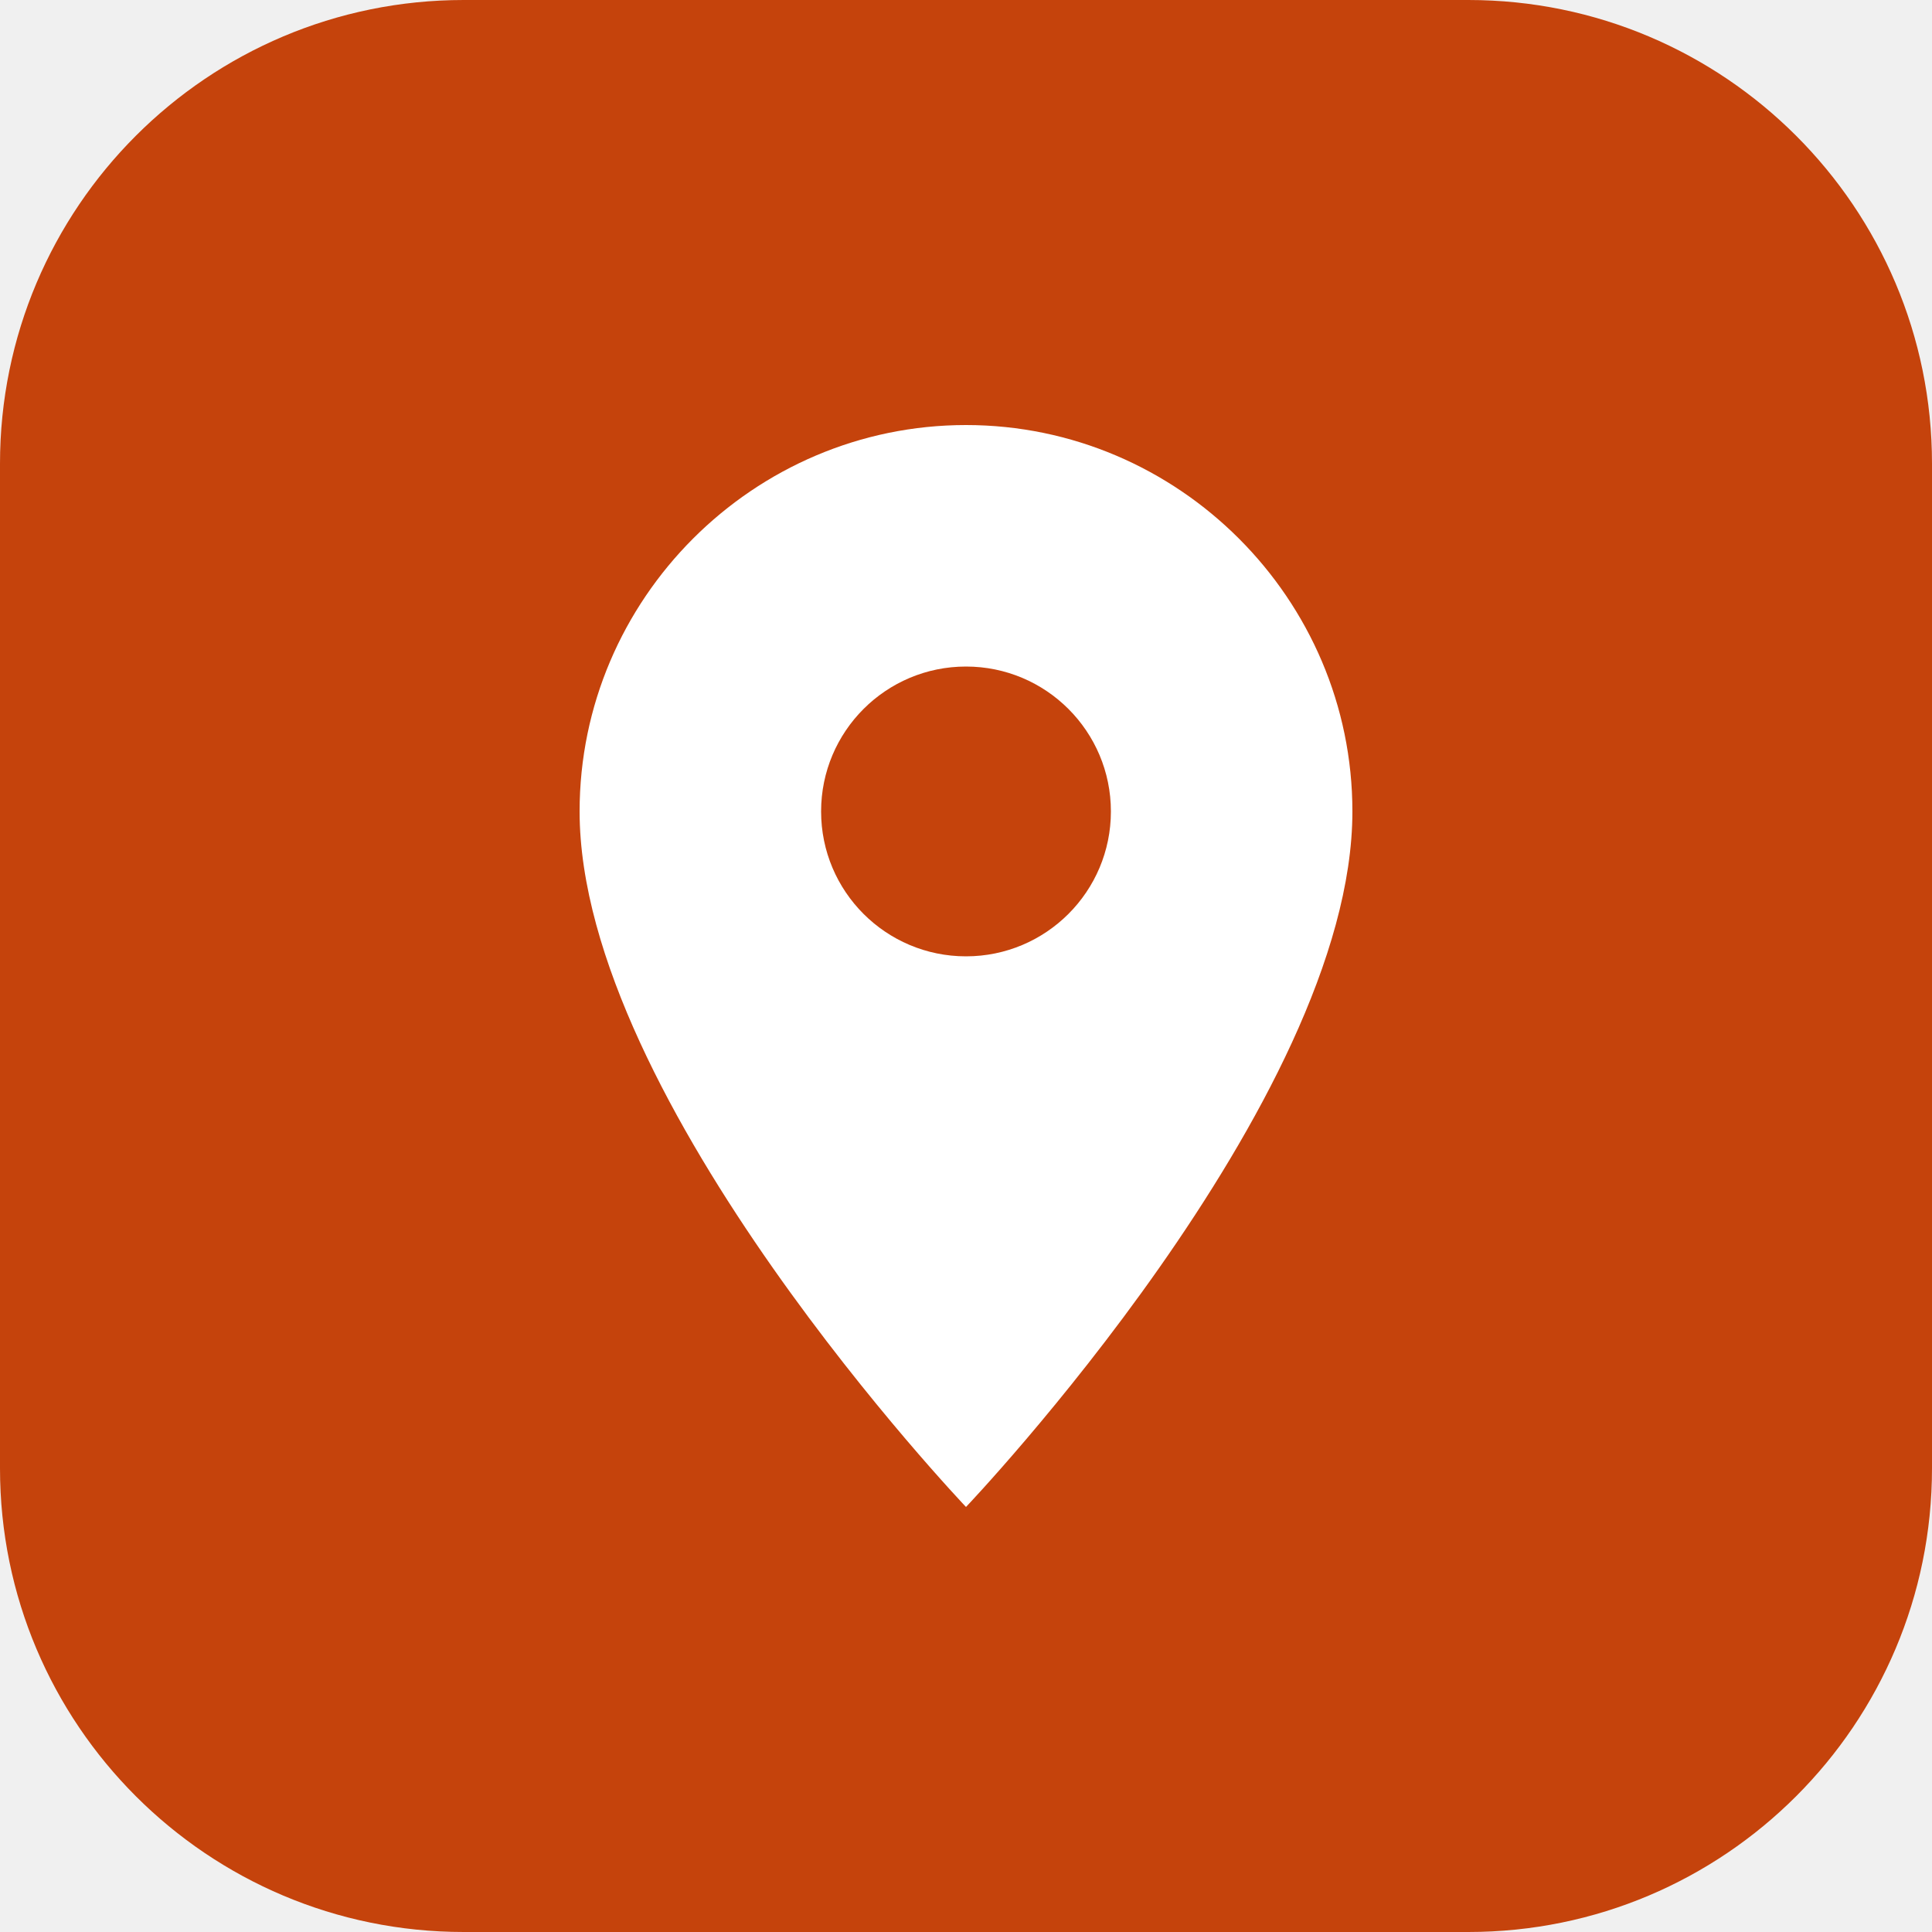
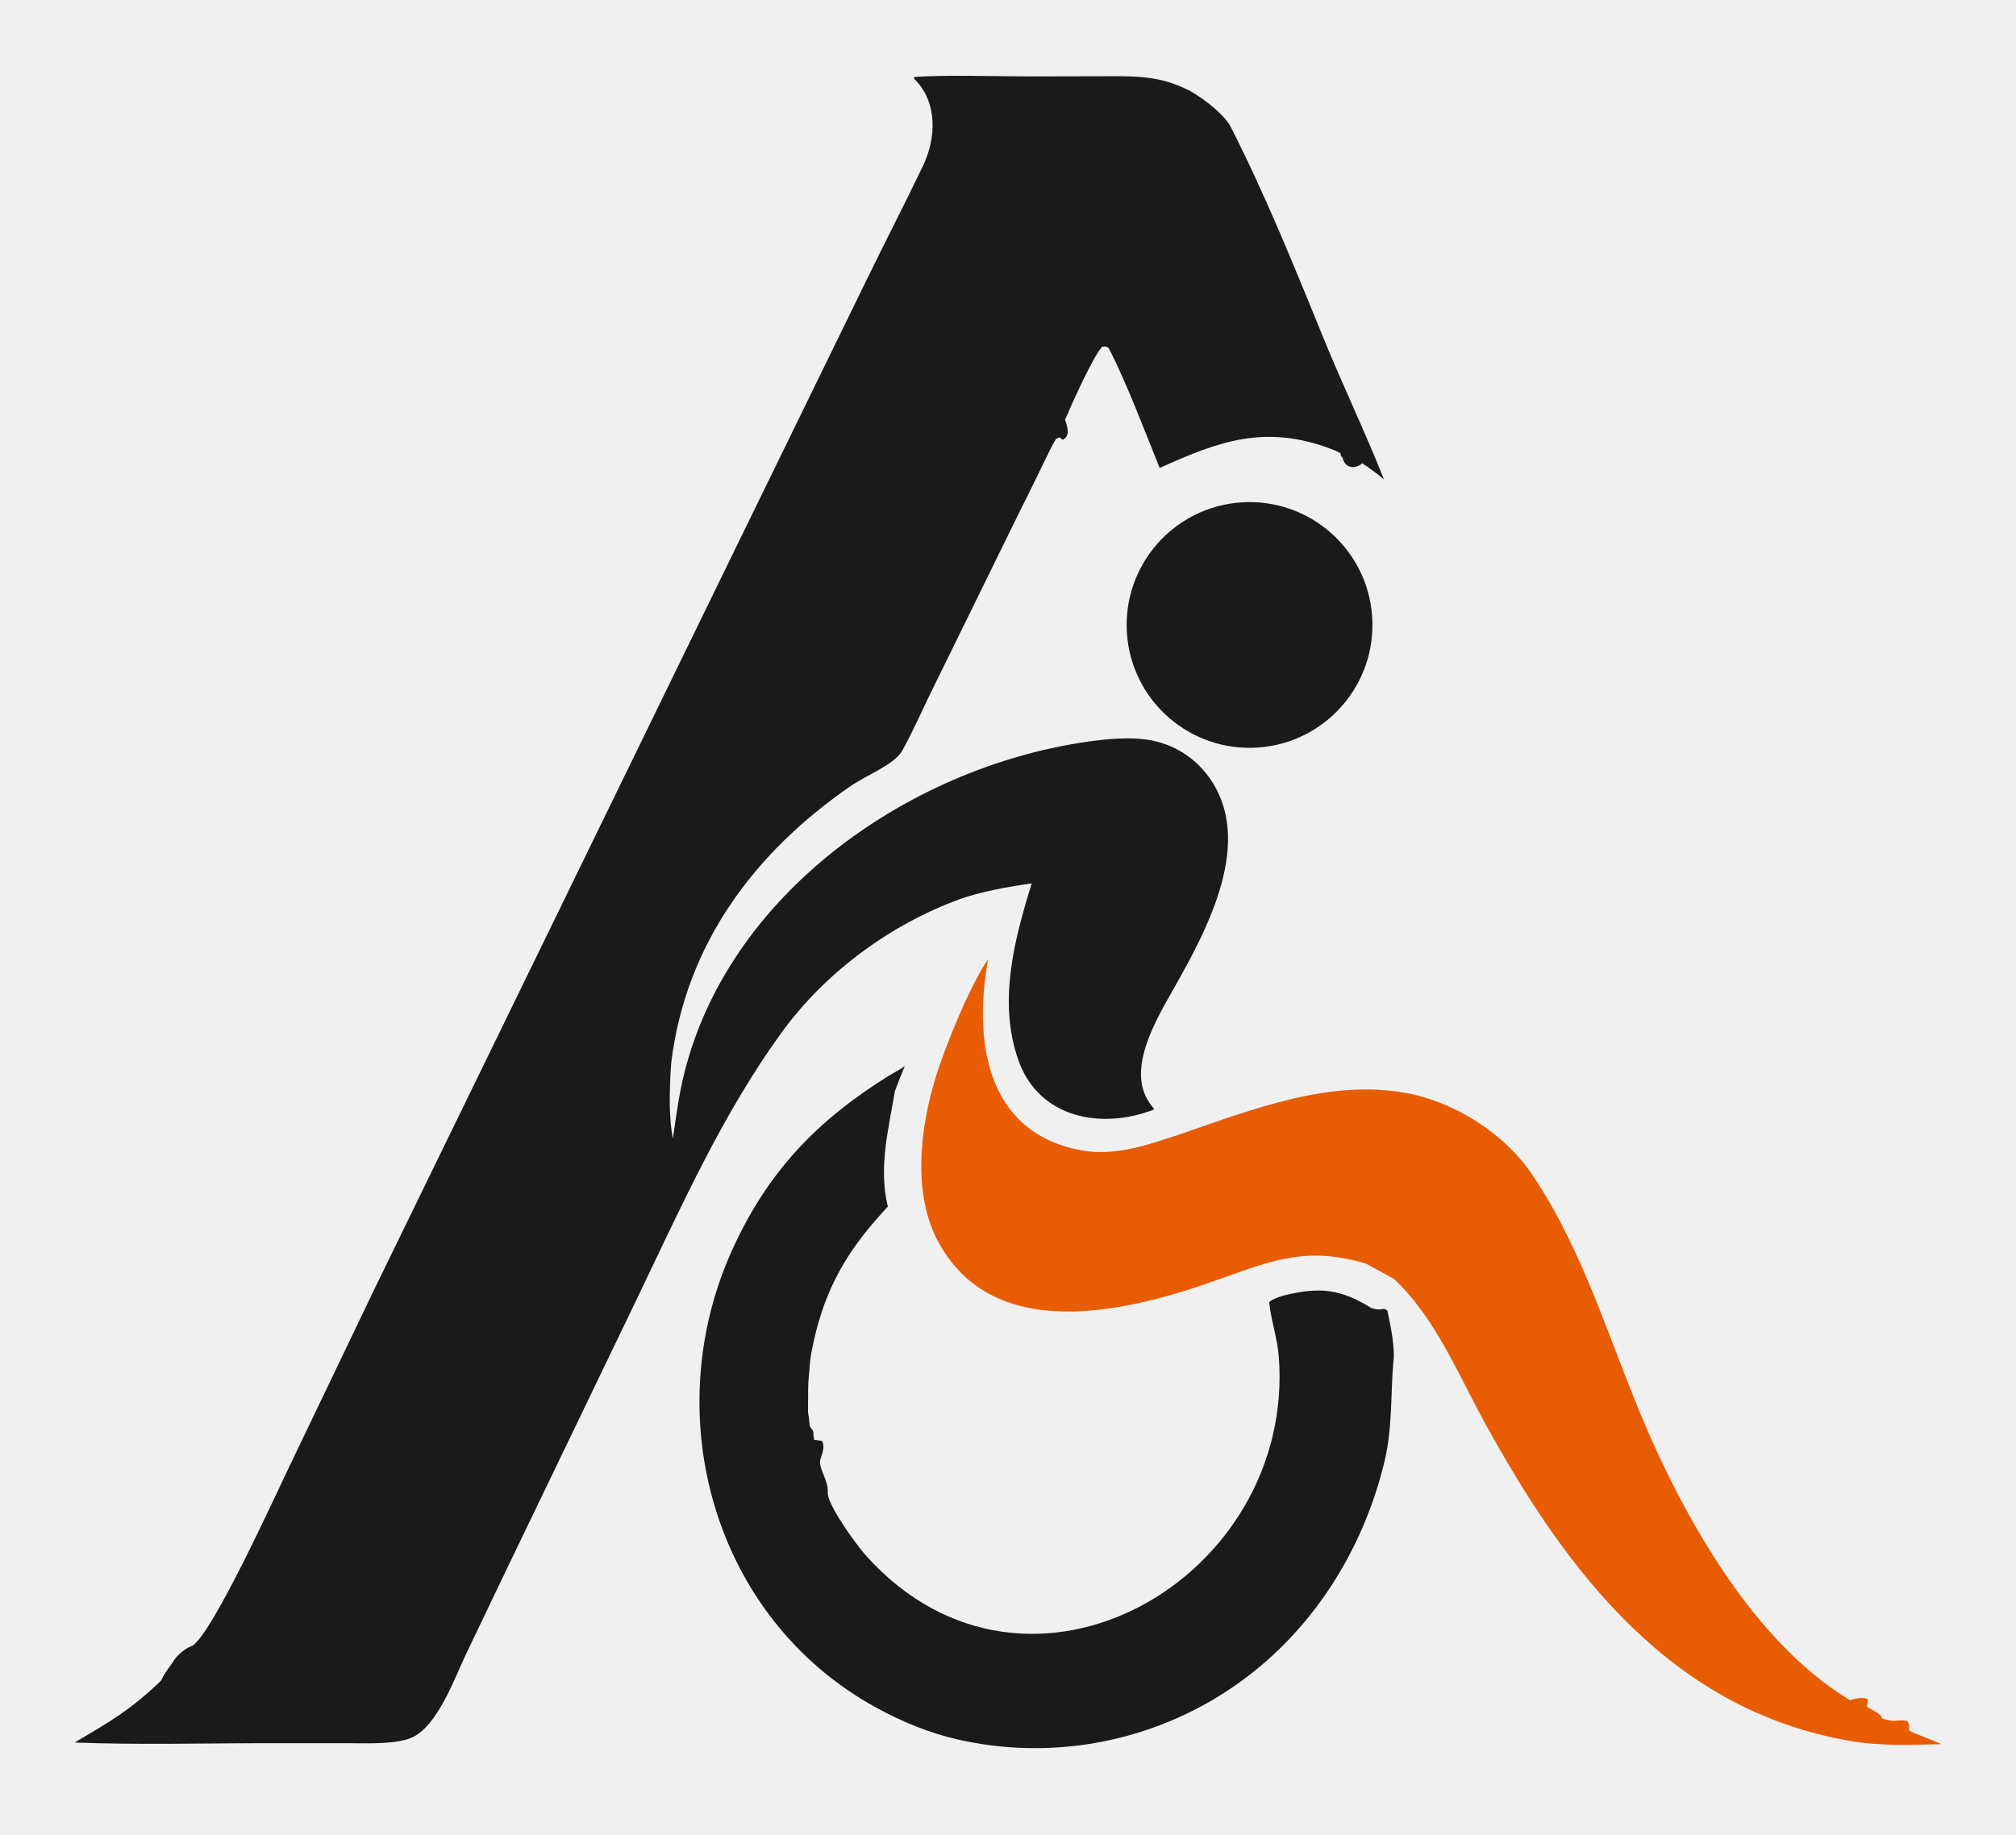
- <svg xmlns="http://www.w3.org/2000/svg" viewBox="0 0 100 100">
-   <rect width="100" height="100" rx="24" fill="#C5430C" />
-   <path d="M50 22c-11 0-20 9-20 20 0 15 20 36 20 36s20-21 20-36c0-11-9-20-20-20Z" fill="#fff" />
-   <circle cx="50" cy="42" r="7.5" fill="#C5430C" />
+ <svg xmlns="http://www.w3.org/2000/svg" viewBox="217.619 211.684 1485.031 1351.756" class="brand-logo" aria-hidden="true">
+   <path fill="#1A1A1A" d="M359.579 1424.07C374.643 1414 419.843 1314.91 429.93 1293.87L494.424 1159.36L747.066 640.99L855.497 418.881C869.352 390.403 883.808 362.487 897.593 333.689C907.159 313.705 908.44 287.493 891.747 270.443C890.687 269.361 891.226 270.404 890.726 268.488C910.256 266.684 954.763 268.012 976.132 267.978L1027.73 267.866C1050.43 267.823 1069.15 266.862 1090.2 276.699C1100.08 280.969 1119.05 295.115 1124.15 305.089C1149.4 354.497 1171.67 409.57 1192.51 460.73C1207.12 496.586 1223.18 529.721 1237.07 564.893C1231.2 560.008 1227.44 557.269 1221.08 553.015C1215.99 557.591 1208.19 556.729 1206.65 548.966C1204.79 547.116 1205.4 548.172 1205.09 545.604C1202.88 544.392 1200.58 543.344 1198.22 542.469C1149.51 524.158 1115.69 536.668 1071.87 556.467C1061.68 531.46 1047.28 493.022 1034.45 468.477C1033.54 466.745 1031.36 466.995 1029.72 467.026C1023.63 472.302 1006.14 511.519 1002.14 520.975C1003.99 526.438 1006.21 532.816 1000.42 535.761C999.73 535.161 999.042 534.562 998.355 533.963L995.587 534.913C991.934 541.165 989.114 547.012 986.003 553.541C978.262 569.79 970.036 585.78 962.167 602.001L905.887 716.678C898.157 732.102 890.506 749.961 882.211 764.818C876.619 774.834 855.527 783.028 844.283 790.778C773.508 839.563 722.902 906.96 712.074 994.461C711.238 1005.28 710.874 1016.13 710.985 1026.98C711.392 1036.24 711.6 1041.55 713.301 1050.54C715.147 1038.12 716.538 1026.66 719.061 1014.08C747.026 874.746 884.594 776.948 1019.67 757.989C1033.35 756.07 1049.34 754.641 1062.97 756.691C1081.24 759.401 1097.61 769.443 1108.31 784.498C1141.91 831.239 1107.16 895.887 1082.84 938.981C1070.16 961.44 1046.9 999.023 1064.37 1024.25C1065.51 1025.88 1066.68 1027.48 1067.88 1029.06C1029.44 1044.14 983.182 1035.86 967.927 993.161C952.577 950.192 964.659 904.334 977.615 862.526C961.687 864.778 939.913 868.607 925.08 873.993C873.313 892.788 825.45 928.17 793.2 972.628C749.701 1032.59 718.718 1102.16 686.859 1168.46L592.531 1364.34L560.696 1430.8C552.425 1448.47 540.172 1482.34 521.933 1491.44C510.331 1497.23 486.702 1496.02 473.295 1496.02L419.601 1496C373.568 1495.97 318.065 1497.35 272.619 1495.53C299.416 1479.6 313.334 1471.82 336.26 1449.95C339.189 1443.65 341.78 1440.96 345.75 1435.2L345.227 1435.64C348.674 1430.56 353.897 1426.19 359.579 1424.07Z" />
+   <path fill="#E85D04" d="M1223.86 1142.69C1176.21 1128.49 1149.97 1142.58 1105.3 1157.83C1041.84 1179.5 949.416 1199.66 909.488 1127.93C889.272 1092.07 895.318 1042.58 907.061 1004.78C914.066 982.224 931.884 938.201 945.531 918.31C934.727 976.648 943.073 1045.11 1012.53 1058.92C1038.79 1064.14 1062.99 1055.23 1087.54 1047.14C1140.35 1029.01 1197.18 1006.46 1254.03 1017.1C1289.1 1023.67 1325.25 1046.46 1345.49 1076.01C1378.24 1123.85 1397.19 1180.53 1418.23 1234.13C1449.55 1314.65 1503.74 1418.16 1580.23 1464.25C1583.85 1463.21 1589.98 1461.73 1593.37 1463.58C1593.59 1466.23 1593.34 1466.46 1592.66 1469.09C1597.56 1472.29 1602.54 1473.68 1604.16 1477.79L1605.97 1478.39C1614.43 1480.9 1616.3 1478.09 1622.66 1479.72C1624.28 1482.72 1623.84 1483.16 1624 1486.81C1629.15 1489.52 1640.46 1493.28 1647.65 1496.74C1624.41 1497.19 1603.55 1498.32 1580.39 1494.33C1449.33 1471.77 1372.44 1370.93 1312.08 1261.29C1291.38 1223.68 1275.14 1182.88 1244.5 1153.99C1244.37 1153.96 1226.28 1143.89 1223.86 1142.69Z" />
+   <path fill="#1A1A1A" d="M884.091 997.18C881.573 1003.22 879.168 1009.32 876.877 1015.45C872.103 1043.72 864.64 1071.51 871.609 1100.69C845.46 1128.65 828.491 1154.6 818.826 1192.32C816.984 1199.52 813.918 1213.11 813.959 1220.49C812.475 1231.51 813.015 1240.82 812.825 1251.85C813.263 1255.26 813.858 1259.12 814.152 1262.51C818.588 1268.64 815.637 1265.16 817.476 1272.58L823.121 1273.27C826.428 1279.35 820.905 1285.89 821.677 1290.17C823.045 1297.75 828.009 1303.4 827.331 1312.28C828.661 1322.63 848.459 1349.98 855.865 1358.19C974.653 1489.9 1172.27 1374.81 1159.6 1211.15C1158.54 1197.39 1153.77 1184.05 1152.5 1171.07C1155.27 1168.58 1160.94 1166.68 1164.64 1165.81C1190.31 1159.76 1205.22 1161.47 1227.84 1175.44C1232.07 1176.61 1233.16 1176.71 1237.48 1175.98L1239.62 1177.38C1241.92 1188.43 1245.64 1205.53 1243.89 1216.31C1241.99 1240.23 1243.24 1264.11 1237.58 1287.96C1220.89 1358.2 1179.19 1421.17 1118.06 1459.72C1060.12 1496.36 989.975 1508.44 923.115 1493.29C902.176 1488.53 882.13 1480.26 863.152 1469.87C743.322 1404.25 701.651 1254.69 756.971 1132.59C783.05 1075.03 819.264 1037.28 872.458 1004.19C876.447 1001.9 880.284 999.778 884.091 997.18Z" />
+   <path fill="#1A1A1A" d="M1132.43 581.791C1182.17 578.689 1225.06 616.367 1228.39 666.087C1231.72 715.808 1194.24 758.871 1144.53 762.432C1094.5 766.016 1051.1 728.237 1047.74 678.192C1044.39 628.146 1082.37 584.914 1132.43 581.791Z" />
</svg>
